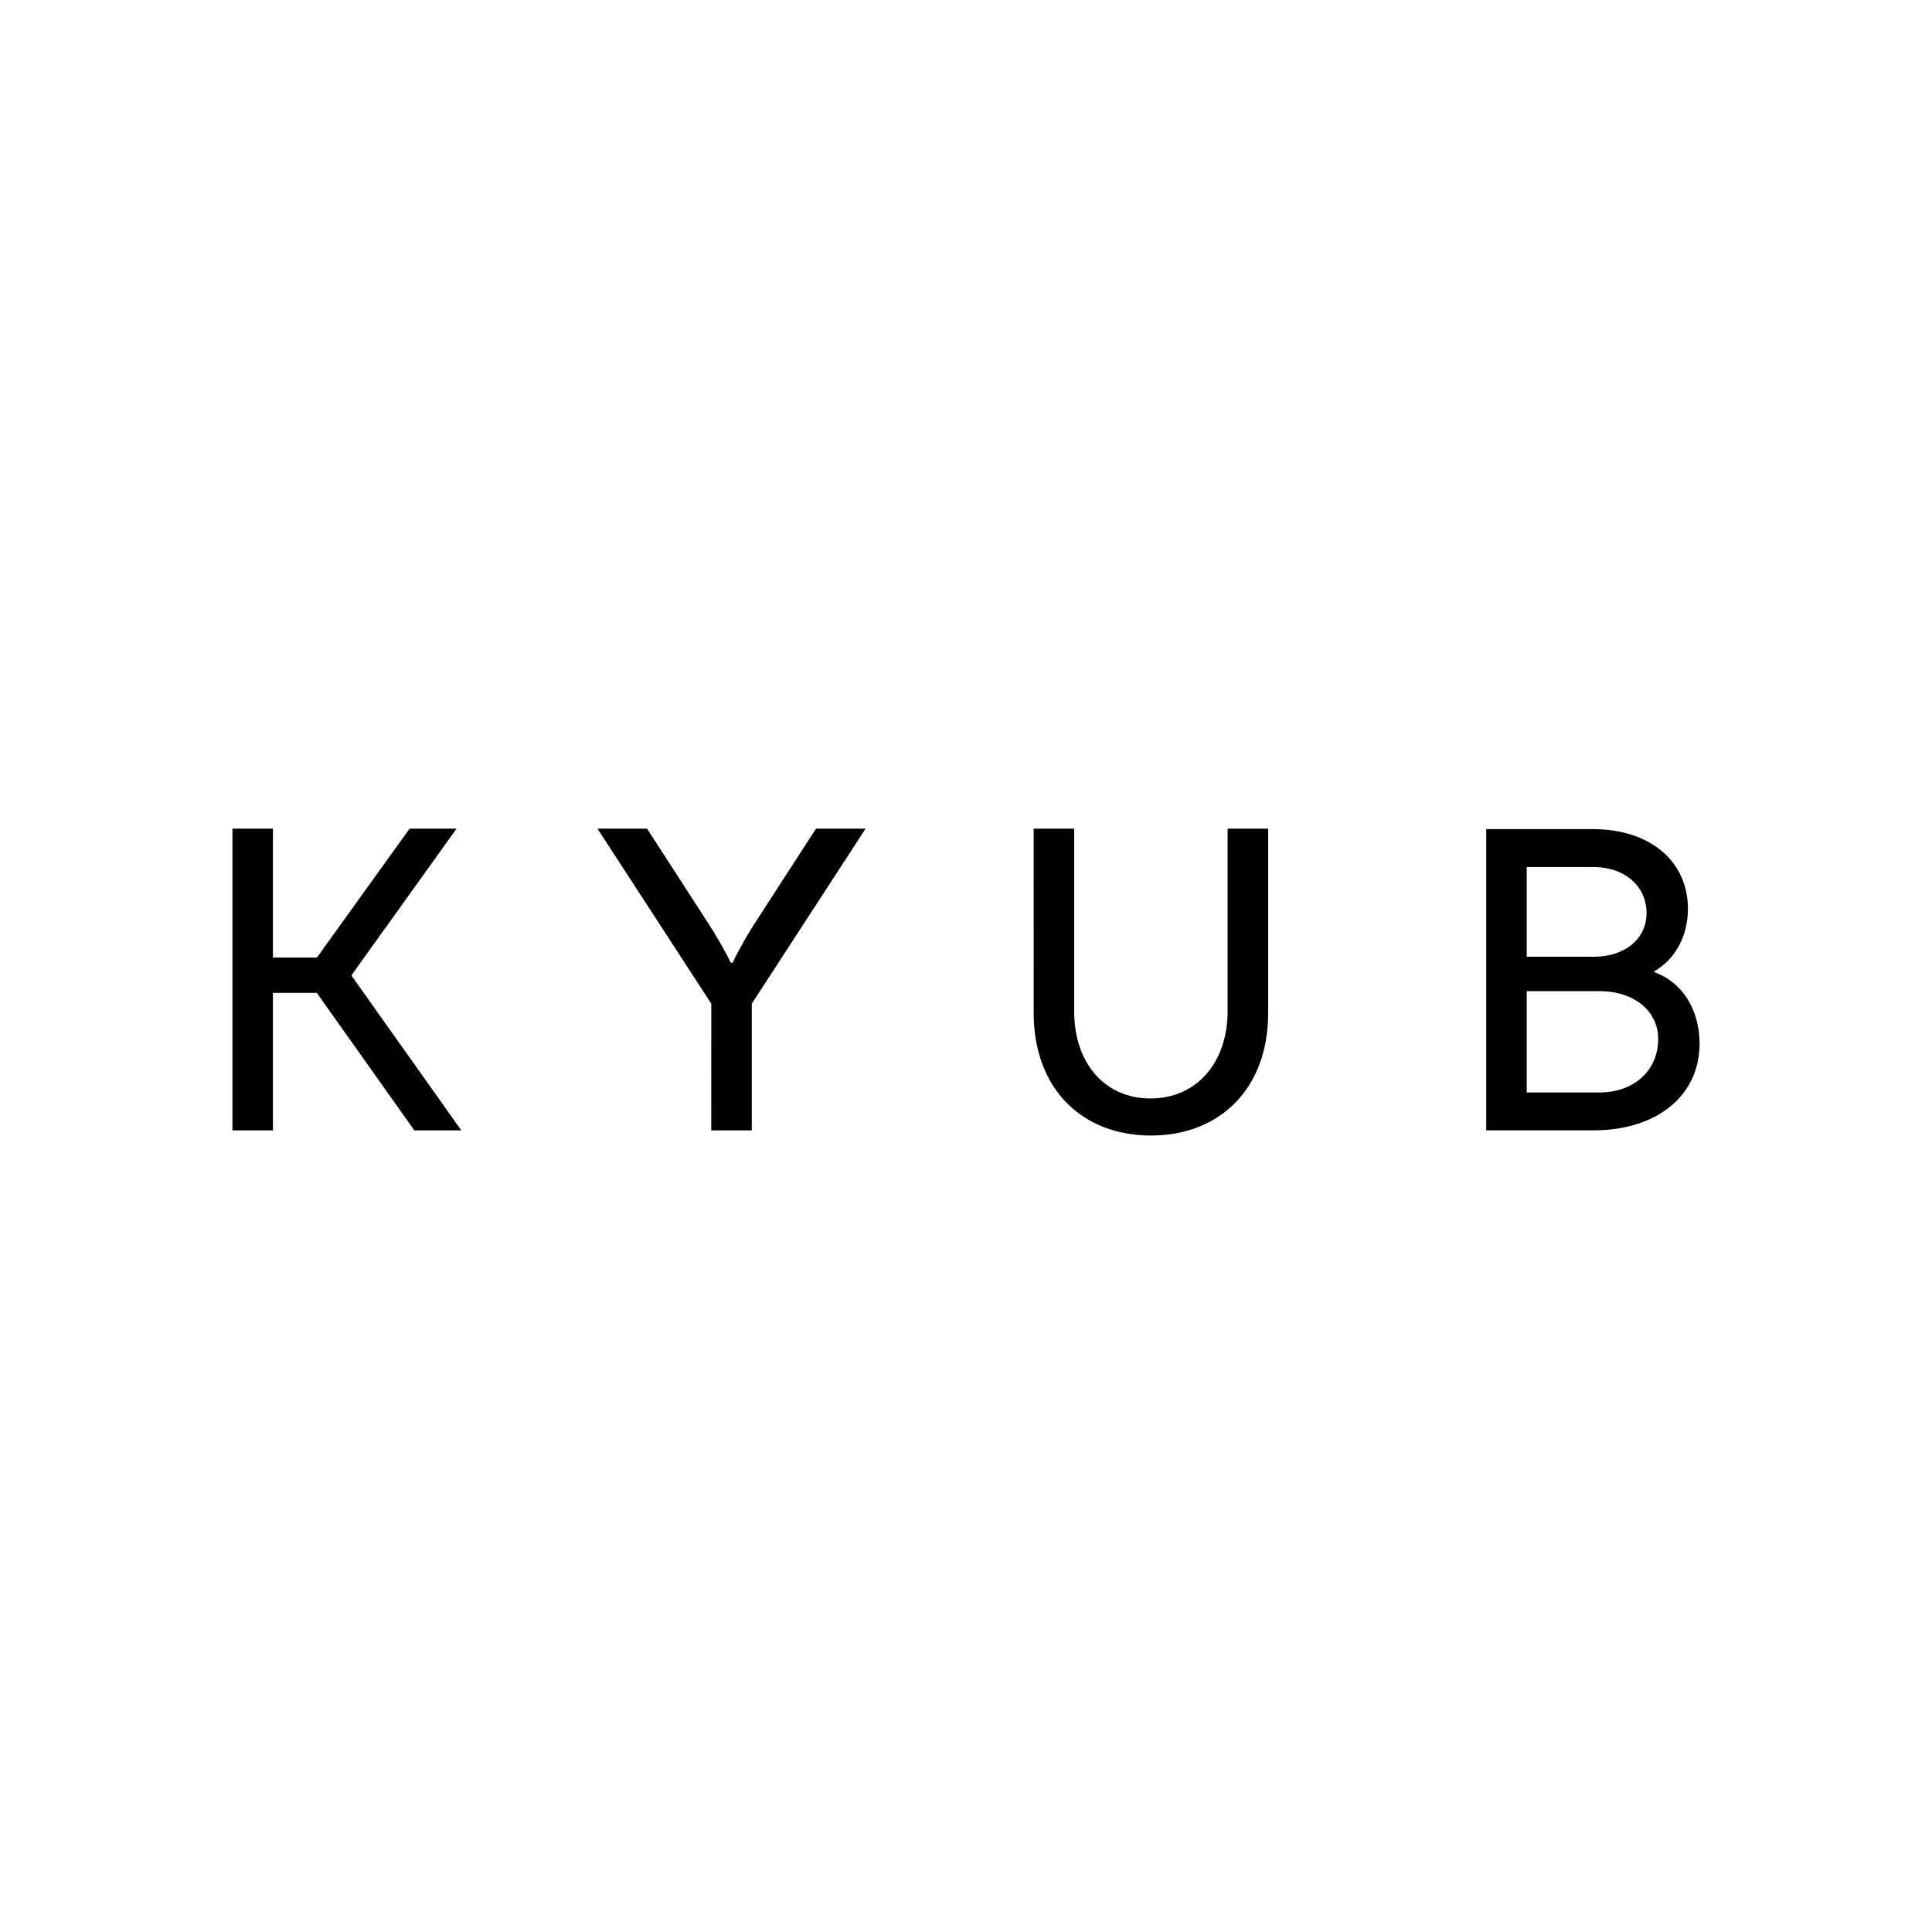
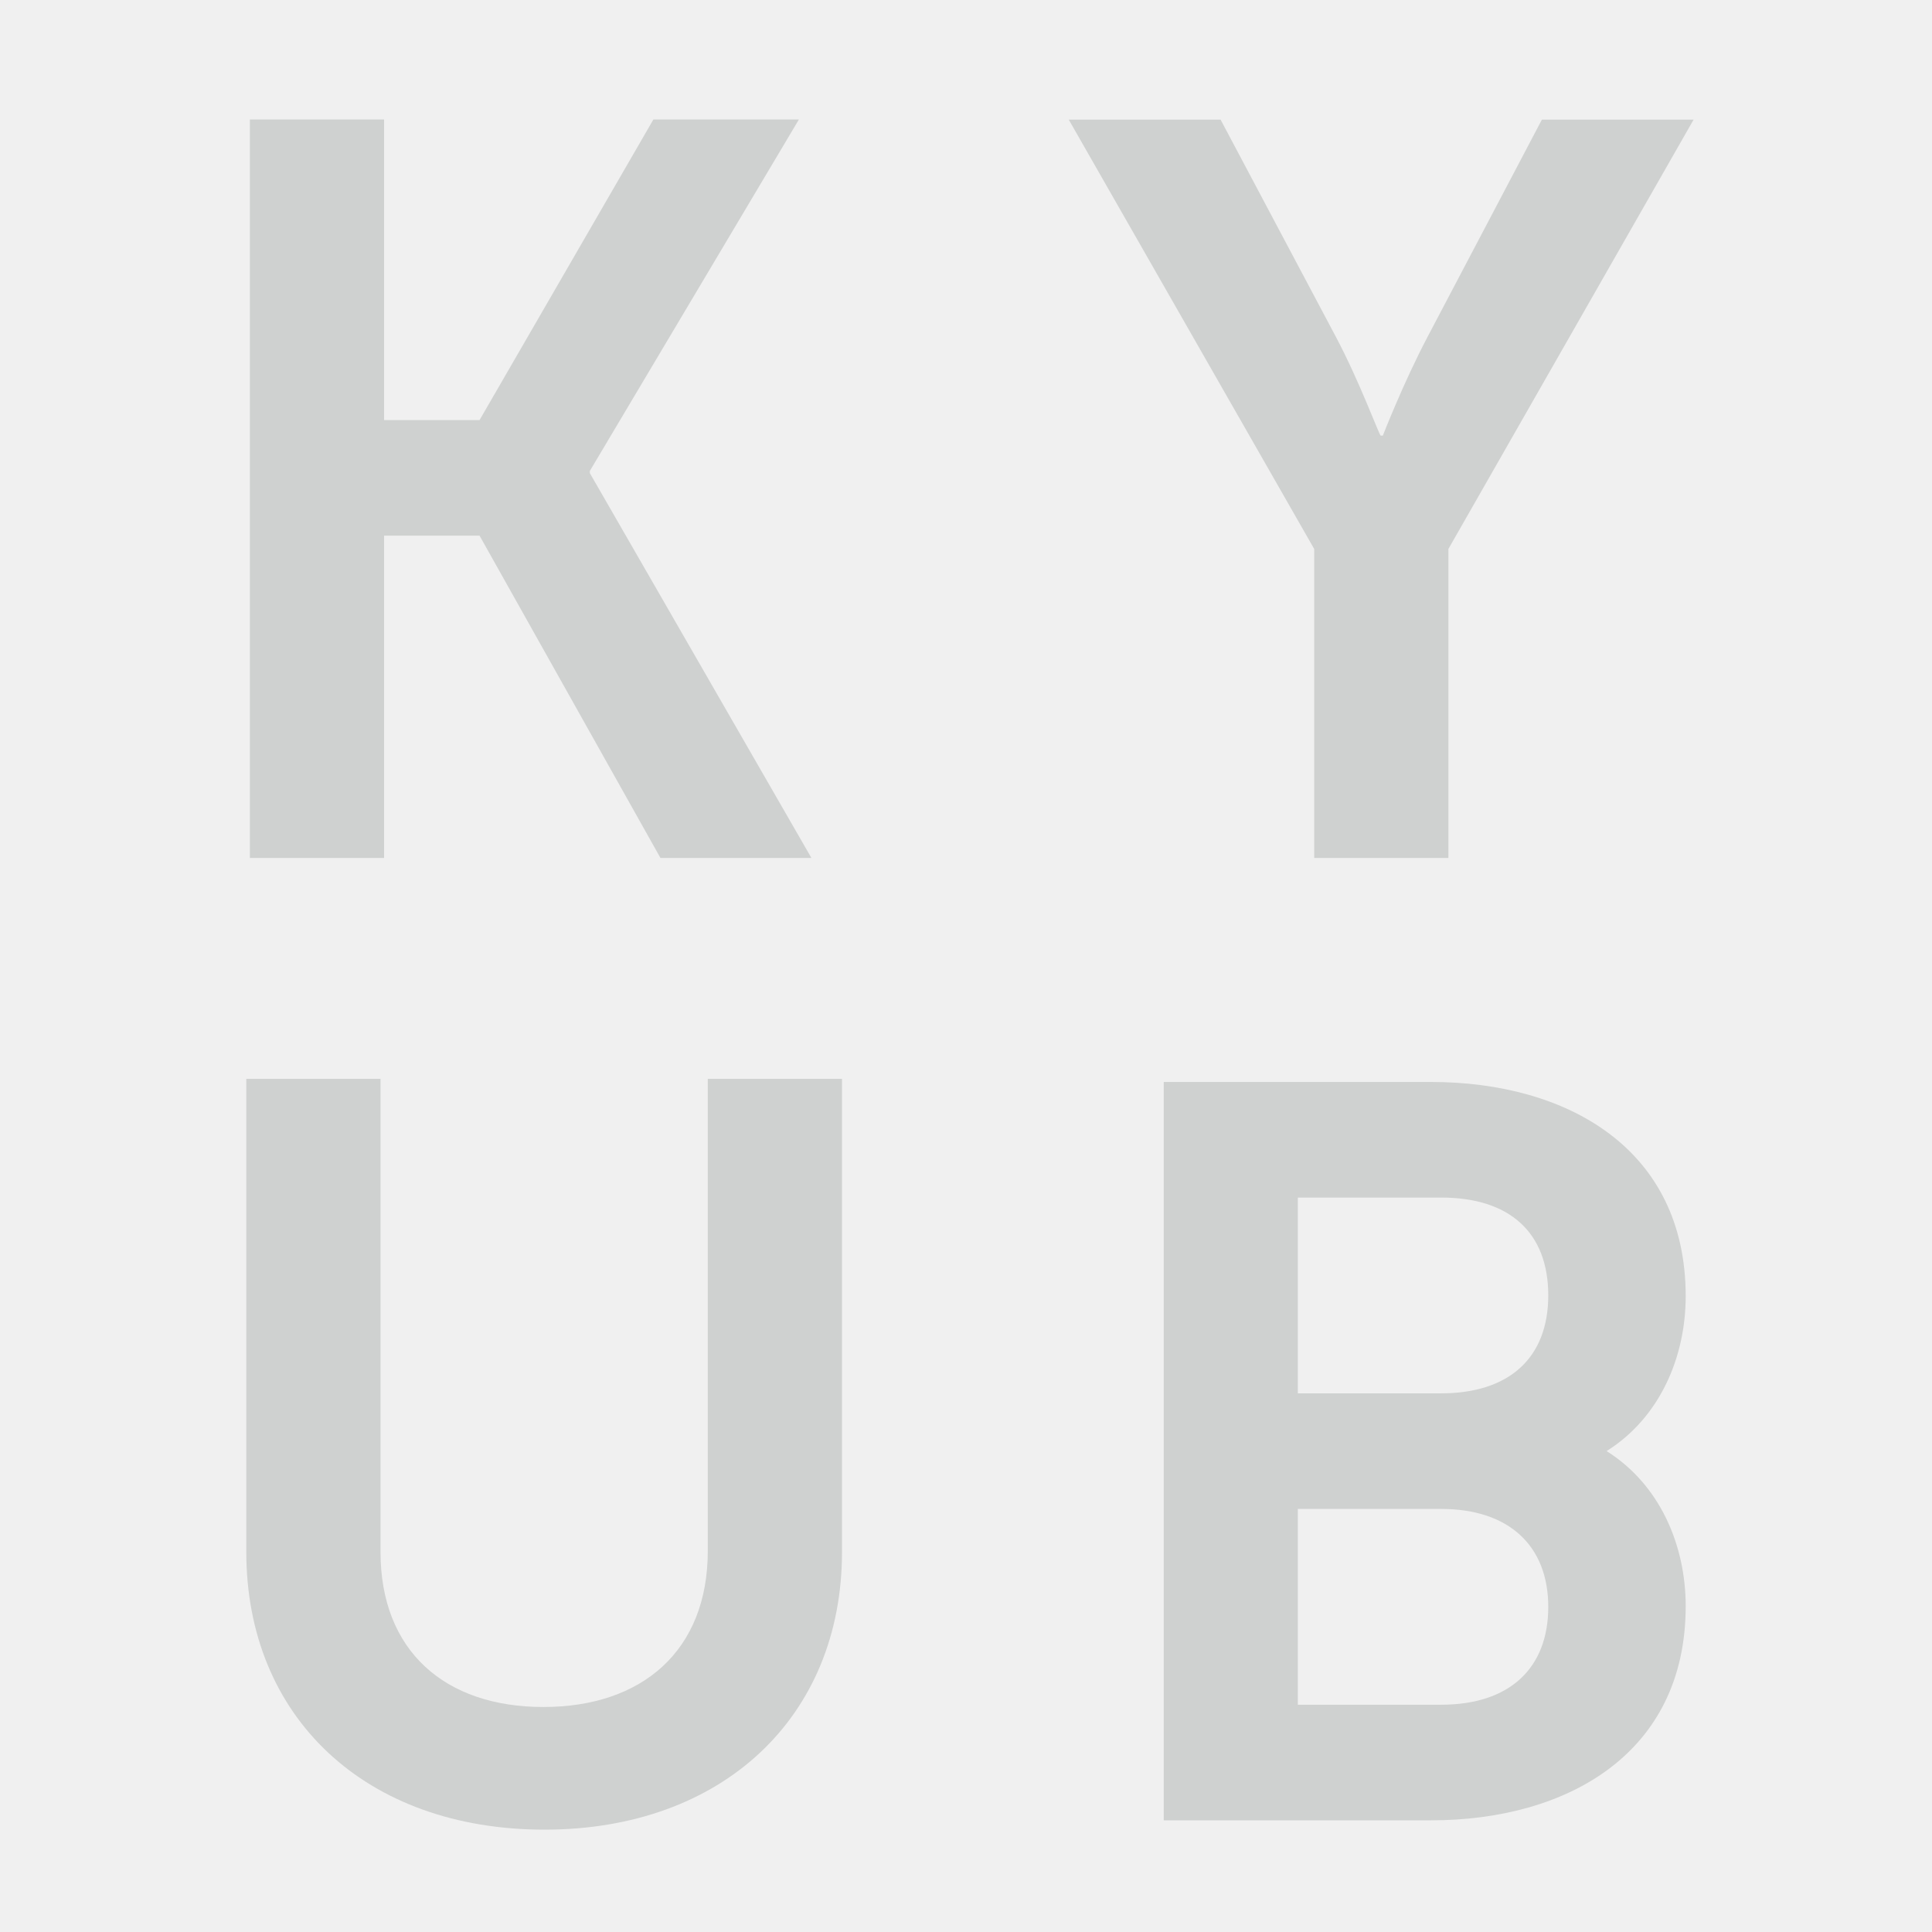
- <svg xmlns="http://www.w3.org/2000/svg" width="48" height="48" viewBox="0 0 48 48" fill="none">
-   <rect width="48" height="48" fill="white" />
-   <g clip-path="url(#clip0_862_1865)">
-     <path d="M48 0.4H0V48.4H48V0.4Z" fill="white" />
-     <path d="M39.741 27.142C40.597 27.142 41.197 26.595 41.197 25.814C41.197 25.117 40.598 24.625 39.741 24.625H37.931V27.142H39.741ZM37.931 23.769H39.612C40.373 23.769 40.908 23.319 40.908 22.687C40.908 22.013 40.362 21.541 39.591 21.541H37.931L37.931 23.769ZM36.924 20.599H39.569C41.015 20.599 41.936 21.413 41.936 22.58C41.936 23.265 41.615 23.833 41.101 24.132V24.154C41.797 24.4 42.225 25.085 42.225 25.931C42.225 27.194 41.197 28.083 39.591 28.083H36.925V20.598L36.924 20.599ZM25.681 20.588H26.688V25.128C26.688 26.402 27.438 27.291 28.583 27.291C29.728 27.291 30.5 26.402 30.5 25.117V20.588H31.507V25.171C31.507 27.045 30.308 28.212 28.594 28.212C26.881 28.212 25.682 27.045 25.682 25.171L25.681 20.588ZM17.672 24.936L14.844 20.588H16.076L17.607 22.955C17.832 23.297 18.282 24.101 18.132 23.929L17.682 23.918H18.678L18.228 23.929C18.079 24.1 18.518 23.297 18.742 22.955L20.273 20.588H21.505L18.678 24.936V28.084H17.671L17.672 24.936ZM11.343 20.588H10.176L7.681 24.058L8.398 23.79H6.781V20.588H5.775V28.084H6.781V24.668H8.398L7.681 24.4L10.294 28.084H11.461L8.741 24.25V24.218L11.343 20.588Z" fill="black" />
-   </g>
+ <svg xmlns="http://www.w3.org/2000/svg" id="Layer_1" data-name="Layer 1" viewBox="0 0 2014.41 2014.41">
  <defs>
-     <clipPath id="clip0_862_1865">
-       <rect width="48" height="28.8" fill="white" transform="translate(0 10)" />
-     </clipPath>
+     <style>
+       .cls-1 {
+         fill: #cfd1d0;
+       }
+     </style>
  </defs>
+   <polygon class="cls-1" points="400.47 558.51 500.01 558.51 688.63 894.57 846.04 894.57 614.97 493.27 614.97 491.07 832.97 124.59 681.25 124.59 500.01 438 400.47 438 400.47 124.59 260.53 124.59 260.53 894.57 400.47 894.57 400.47 558.51" />
+   <path class="cls-1" d="M1370.24,894.57h139.94v-322.2l255.67-447.65h-158.19l-119.36,226.8c-24.98,47.38-46.47,102.65-46.47,102.65h-2.2c-1.04,1.04-21.49-55.28-46.6-102.65l-120.39-226.8h-158.32l255.93,447.65v322.2Z" />
+   <path class="cls-1" d="M567.75,1907.7c185.38,0,310.17-117.28,310.17-289.58v-493.21h-139.94v492.18c0,103.96-68.35,162.72-171.39,162.72s-169.84-58.77-169.84-161.69v-493.21h-139.94v493.21c0,172.31,124.27,289.58,310.94,289.58" />
+   <path class="cls-1" d="M1675.14,1512.98c55.41-34.82,82.46-97.86,82.46-161.55,0-153.92-123.89-223.31-265.51-223.31h-278.71v769.86h278.71c141.62,0,265.51-69.51,265.51-223.3,0-63.83-27.06-126.87-82.46-161.69M1353.19,1248.64h149.39c71.72,0,111.72,36.64,111.72,102s-40.91,102.14-111.72,102.14h-149.39v-204.14ZM1502.58,1777.44h-149.39v-204.14h149.39c70.81,0,111.72,38.45,111.72,102.14s-40,102-111.72,102" />
</svg>
